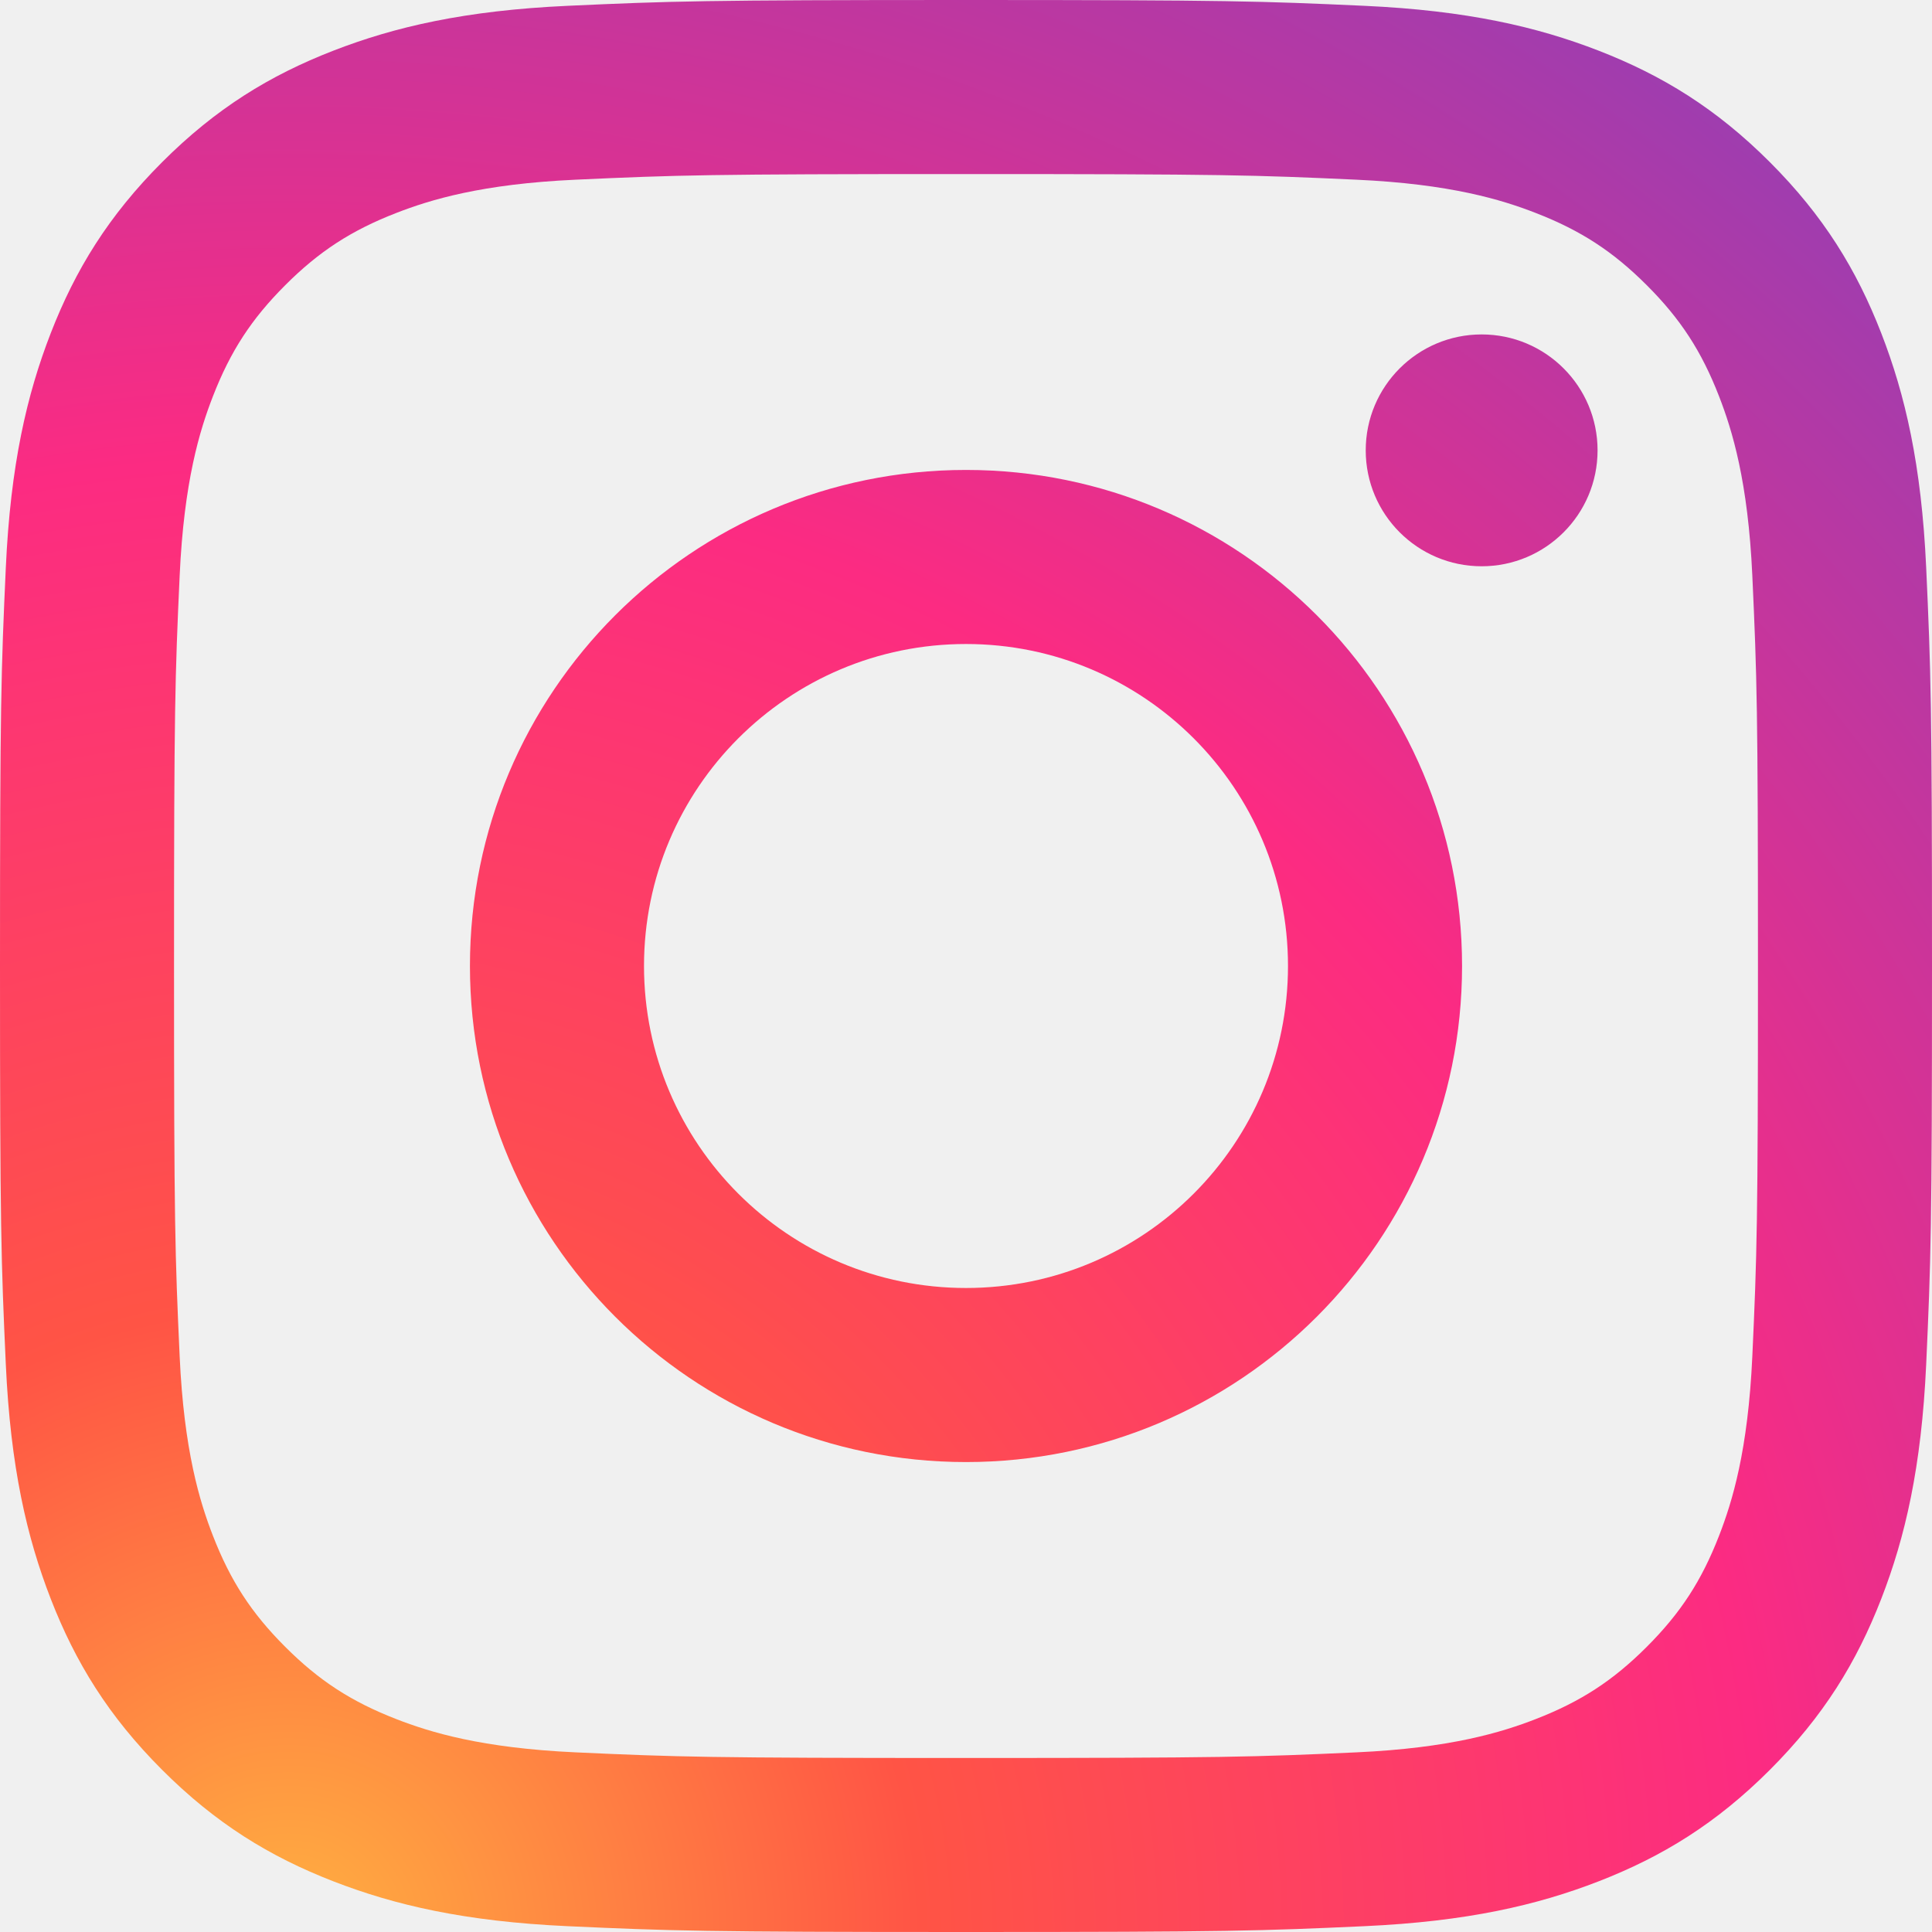
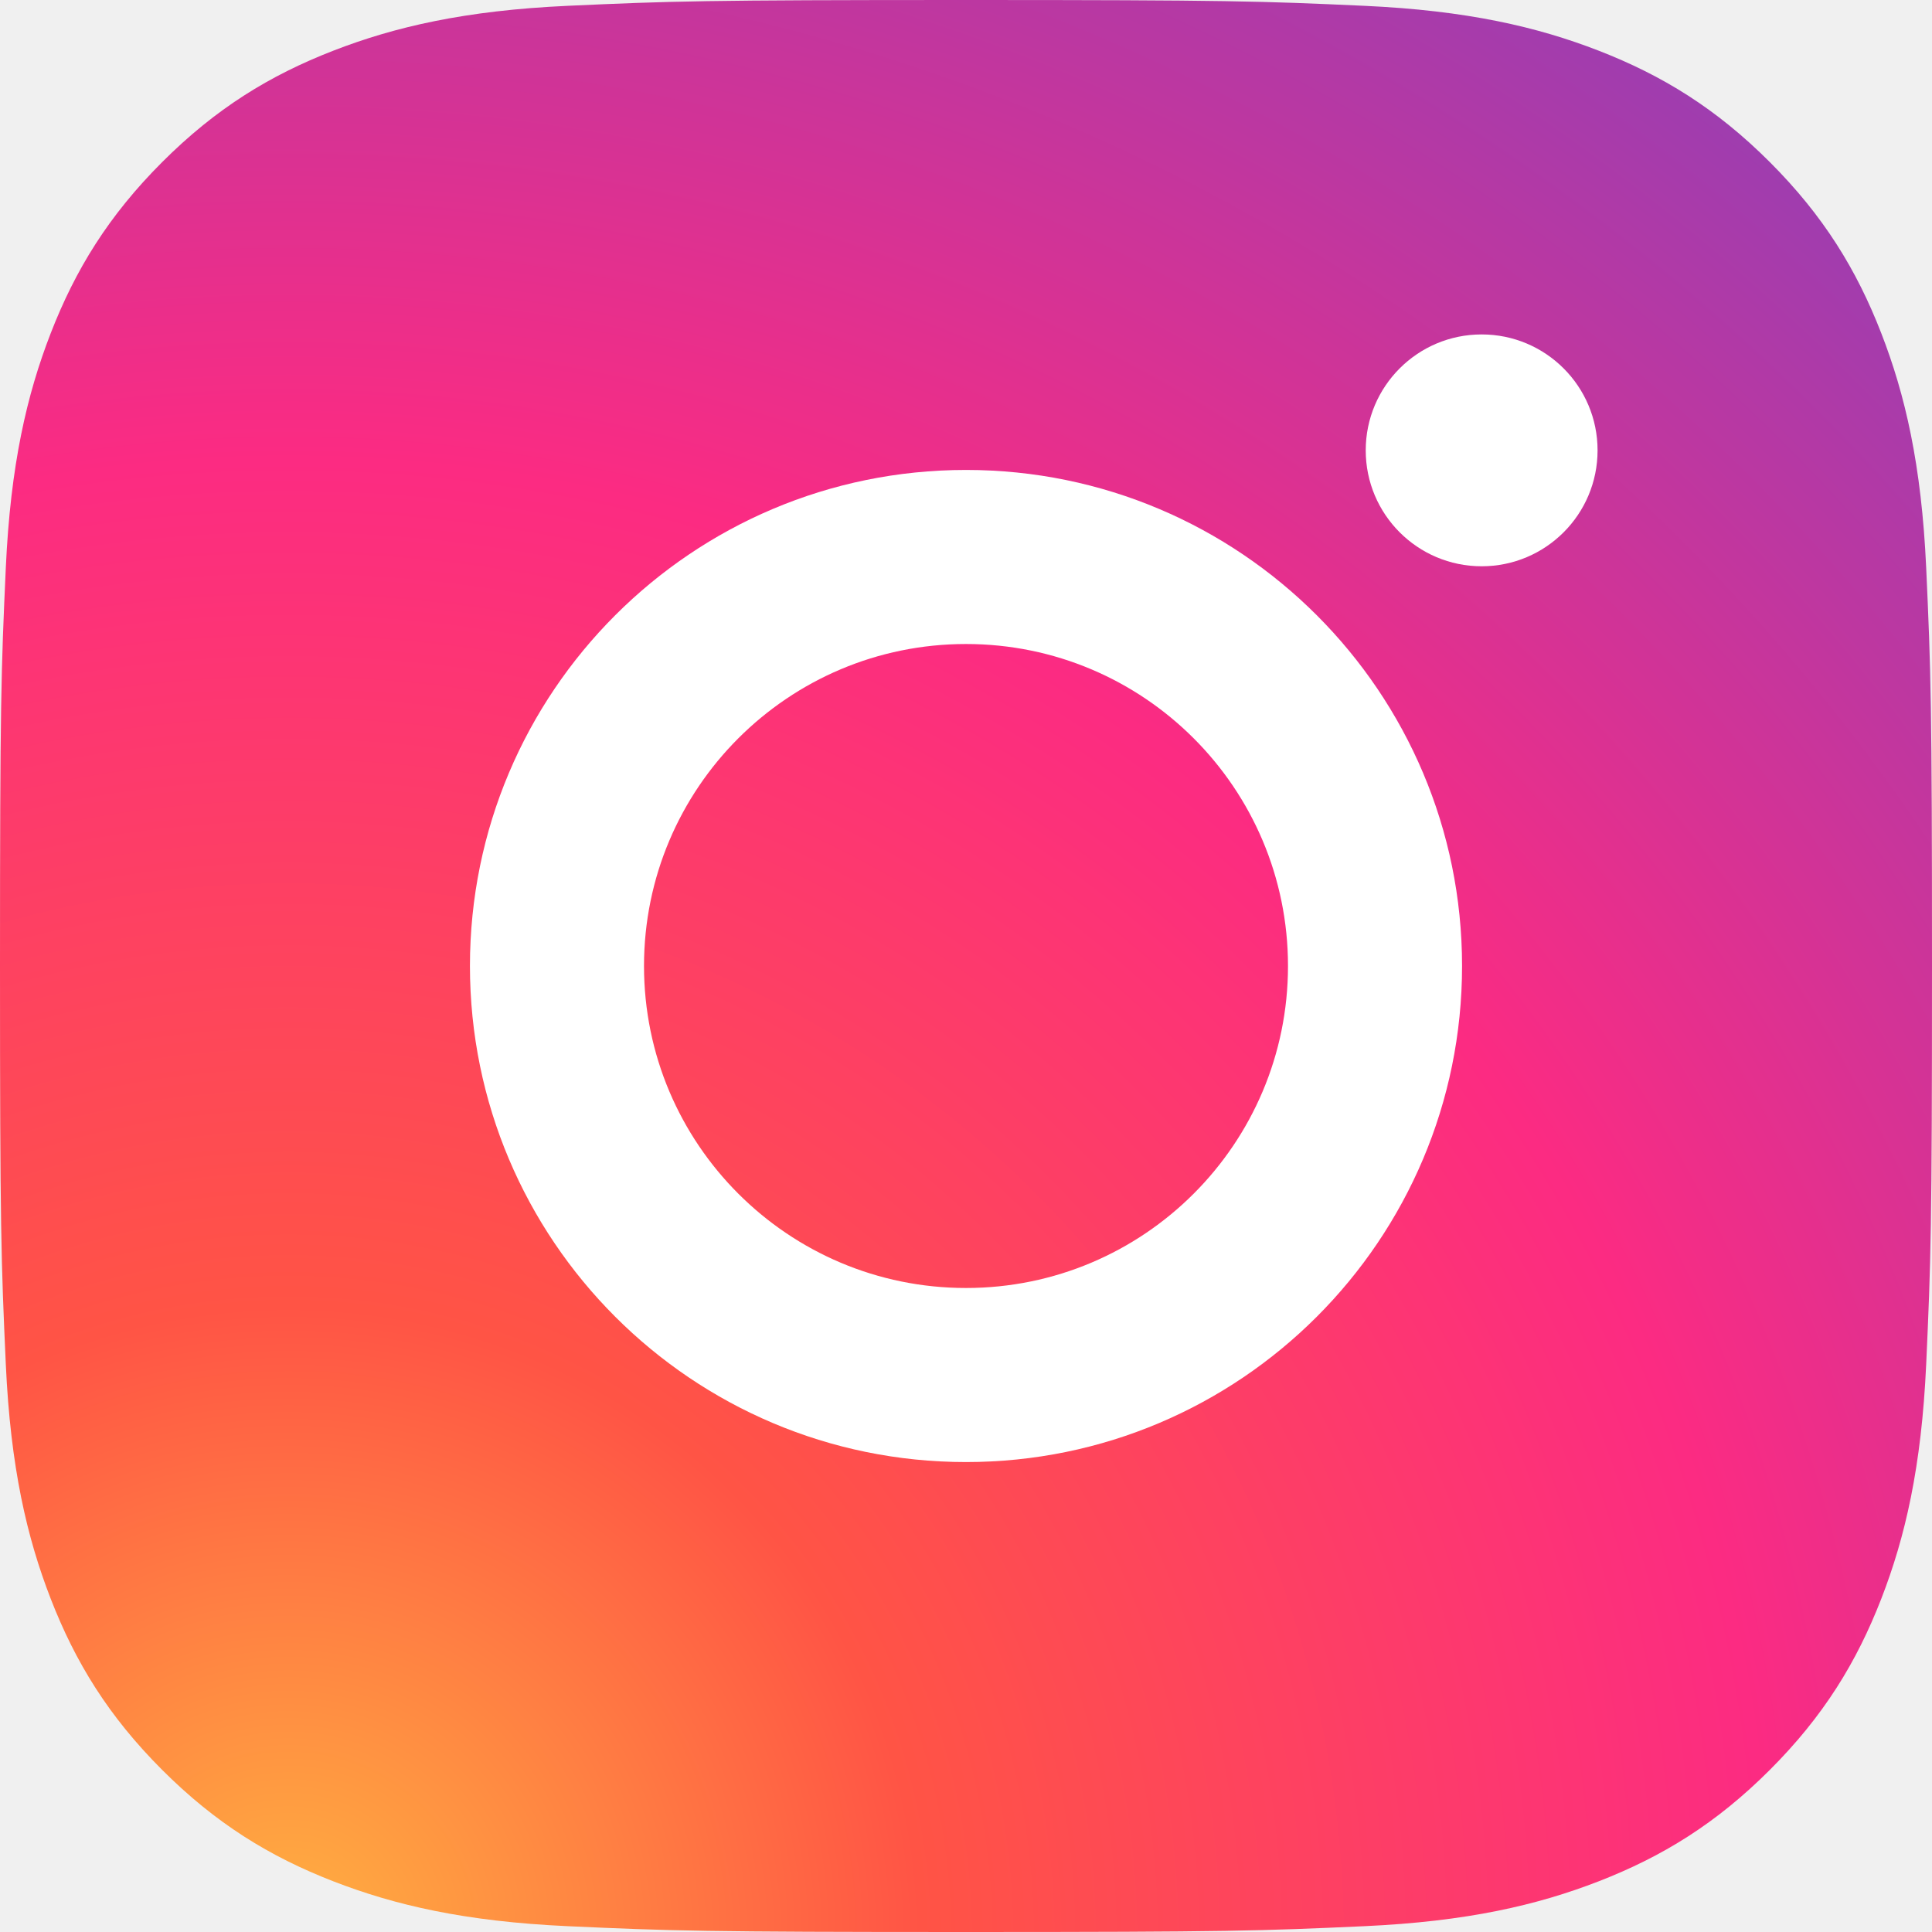
- <svg xmlns="http://www.w3.org/2000/svg" enable-background="new 0 0 128 128" id="Social_Icons" version="1.1" viewBox="0 0 128 128" xml:space="preserve">
-   <g id="_x37__stroke">
-     <g id="Instagram_1_">
-       <rect clip-rule="evenodd" fill="none" fill-rule="evenodd" height="128" width="128" />
-       <radialGradient cx="19.111" cy="128.444" gradientUnits="userSpaceOnUse" id="Instagram_2_" r="163.552">
-         <stop offset="0" style="stop-color:#FFB140" />
-         <stop offset="0.256" style="stop-color:#FF5445" />
-         <stop offset="0.599" style="stop-color:#FC2B82" />
-         <stop offset="1" style="stop-color:#8E40B7" />
-       </radialGradient>
-       <path clip-rule="evenodd" d="M105.843,29.837    c0,4.242-3.439,7.68-7.68,7.68c-4.241,0-7.68-3.438-7.68-7.68c0-4.242,3.439-7.68,7.68-7.68    C102.405,22.157,105.843,25.595,105.843,29.837z M64,85.333c-11.782,0-21.333-9.551-21.333-21.333    c0-11.782,9.551-21.333,21.333-21.333c11.782,0,21.333,9.551,21.333,21.333C85.333,75.782,75.782,85.333,64,85.333z M64,31.135    c-18.151,0-32.865,14.714-32.865,32.865c0,18.151,14.714,32.865,32.865,32.865c18.151,0,32.865-14.714,32.865-32.865    C96.865,45.849,82.151,31.135,64,31.135z M64,11.532c17.089,0,19.113,0.065,25.861,0.373c6.24,0.285,9.629,1.327,11.884,2.204    c2.987,1.161,5.119,2.548,7.359,4.788c2.24,2.239,3.627,4.371,4.788,7.359c0.876,2.255,1.919,5.644,2.204,11.884    c0.308,6.749,0.373,8.773,0.373,25.862c0,17.089-0.065,19.113-0.373,25.861c-0.285,6.24-1.327,9.629-2.204,11.884    c-1.161,2.987-2.548,5.119-4.788,7.359c-2.239,2.24-4.371,3.627-7.359,4.788c-2.255,0.876-5.644,1.919-11.884,2.204    c-6.748,0.308-8.772,0.373-25.861,0.373c-17.09,0-19.114-0.065-25.862-0.373c-6.24-0.285-9.629-1.327-11.884-2.204    c-2.987-1.161-5.119-2.548-7.359-4.788c-2.239-2.239-3.627-4.371-4.788-7.359c-0.876-2.255-1.919-5.644-2.204-11.884    c-0.308-6.749-0.373-8.773-0.373-25.861c0-17.089,0.065-19.113,0.373-25.862c0.285-6.24,1.327-9.629,2.204-11.884    c1.161-2.987,2.548-5.119,4.788-7.359c2.239-2.24,4.371-3.627,7.359-4.788c2.255-0.876,5.644-1.919,11.884-2.204    C44.887,11.597,46.911,11.532,64,11.532z M64,0C46.619,0,44.439,0.074,37.613,0.385C30.801,0.696,26.148,1.778,22.078,3.36    c-4.209,1.635-7.778,3.824-11.336,7.382C7.184,14.3,4.995,17.869,3.36,22.078c-1.582,4.071-2.664,8.723-2.975,15.535    C0.074,44.439,0,46.619,0,64c0,17.381,0.074,19.561,0.385,26.387c0.311,6.812,1.393,11.464,2.975,15.535    c1.635,4.209,3.824,7.778,7.382,11.336c3.558,3.558,7.127,5.746,11.336,7.382c4.071,1.582,8.723,2.664,15.535,2.975    C44.439,127.926,46.619,128,64,128c17.381,0,19.561-0.074,26.387-0.385c6.812-0.311,11.464-1.393,15.535-2.975    c4.209-1.636,7.778-3.824,11.336-7.382c3.558-3.558,5.746-7.127,7.382-11.336c1.582-4.071,2.664-8.723,2.975-15.535    C127.926,83.561,128,81.381,128,64c0-17.381-0.074-19.561-0.385-26.387c-0.311-6.812-1.393-11.464-2.975-15.535    c-1.636-4.209-3.824-7.778-7.382-11.336c-3.558-3.558-7.127-5.746-11.336-7.382c-4.071-1.582-8.723-2.664-15.535-2.975    C83.561,0.074,81.381,0,64,0z" fill="url(#Instagram_2_)" fill-rule="evenodd" id="Instagram" />
-     </g>
-   </g>
+ <svg xmlns="http://www.w3.org/2000/svg" viewBox="0 0 128 128">
+   <defs>
+     <radialGradient cx="19.111" cy="128.444" gradientUnits="userSpaceOnUse" id="Instagram_2_" r="163.552">
+       <stop offset="0" style="stop-color:#FFB140" />
+       <stop offset="0.256" style="stop-color:#FF5445" />
+       <stop offset="0.599" style="stop-color:#FC2B82" />
+       <stop offset="1" style="stop-color:#8E40B7" />
+     </radialGradient>
+   </defs>
+   <path clip-rule="evenodd" d="M64,0C46.619,0,44.439,0.074,37.613,0.385C30.801,0.696,26.148,1.778,22.078,3.36c-4.209,1.635-7.778,3.824-11.336,7.382C7.184,14.3,4.995,17.869,3.36,22.078c-1.582,4.071-2.664,8.723-2.975,15.535C0.074,44.439,0,46.619,0,64c0,17.381,0.074,19.561,0.385,26.387c0.311,6.812,1.393,11.464,2.975,15.535c1.635,4.209,3.824,7.778,7.382,11.336c3.558,3.558,7.127,5.746,11.336,7.382c4.071,1.582,8.723,2.664,15.535,2.975C44.439,127.926,46.619,128,64,128c17.381,0,19.561-0.074,26.387-0.385c6.812-0.311,11.464-1.393,15.535-2.975c4.209-1.636,7.778-3.824,11.336-7.382c3.558-3.558,5.746-7.127,7.382-11.336c1.582-4.071,2.664-8.723,2.975-15.535C127.926,83.561,128,81.381,128,64c0-17.381-0.074-19.561-0.385-26.387c-0.311-6.812-1.393-11.464-2.975-15.535c-1.636-4.209-3.824-7.778-7.382-11.336c-3.558-3.558-7.127-5.746-11.336-7.382c-4.071-1.582-8.723-2.664-15.535-2.975C83.561,0.074,81.381,0,64,0z" fill="url(#Instagram_2_)" fill-rule="evenodd" />
+   <path clip-rule="evenodd" d="M64,31.135c-18.151,0-32.865,14.714-32.865,32.865c0,18.151,14.714,32.865,32.865,32.865c18.151,0,32.865-14.714,32.865-32.865C96.865,45.849,82.151,31.135,64,31.135z M64,85.333c-11.782,0-21.333-9.551-21.333-21.333c0-11.782,9.551-21.333,21.333-21.333c11.782,0,21.333,9.551,21.333,21.333C85.333,75.782,75.782,85.333,64,85.333z" fill="white" fill-rule="evenodd" />
+   <circle cx="98.163" cy="29.837" r="7.68" fill="white" />
</svg>
